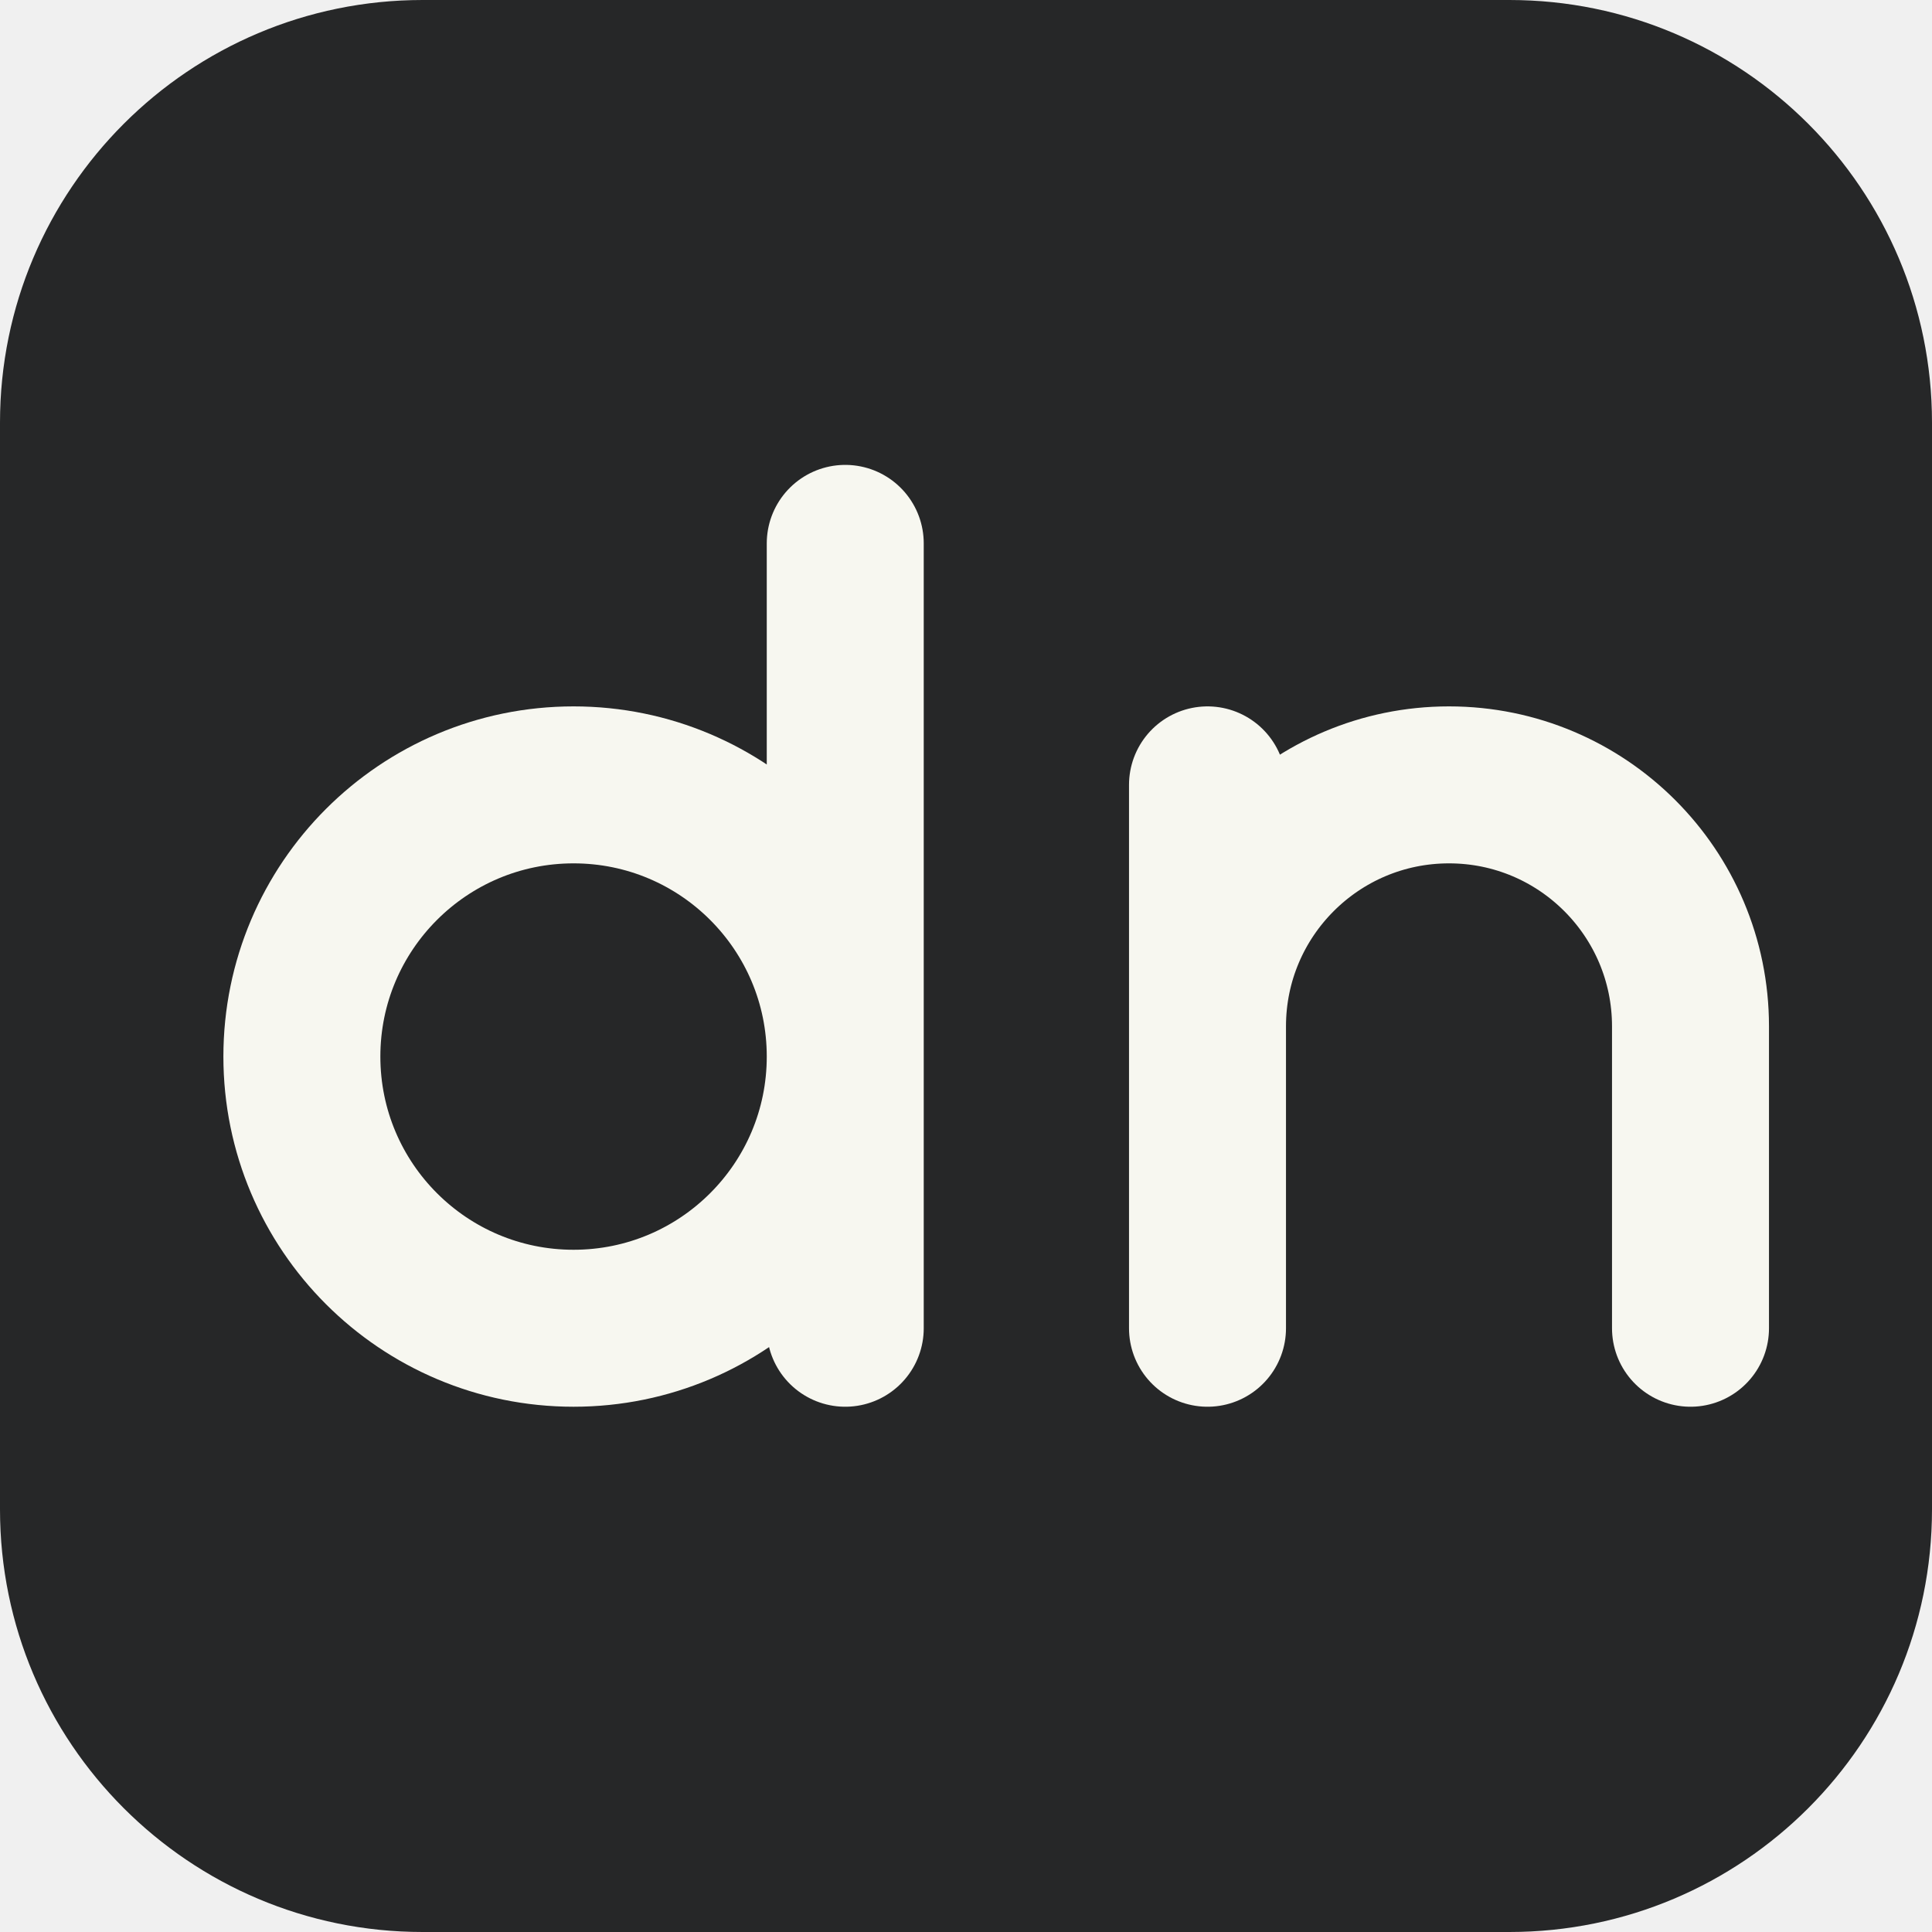
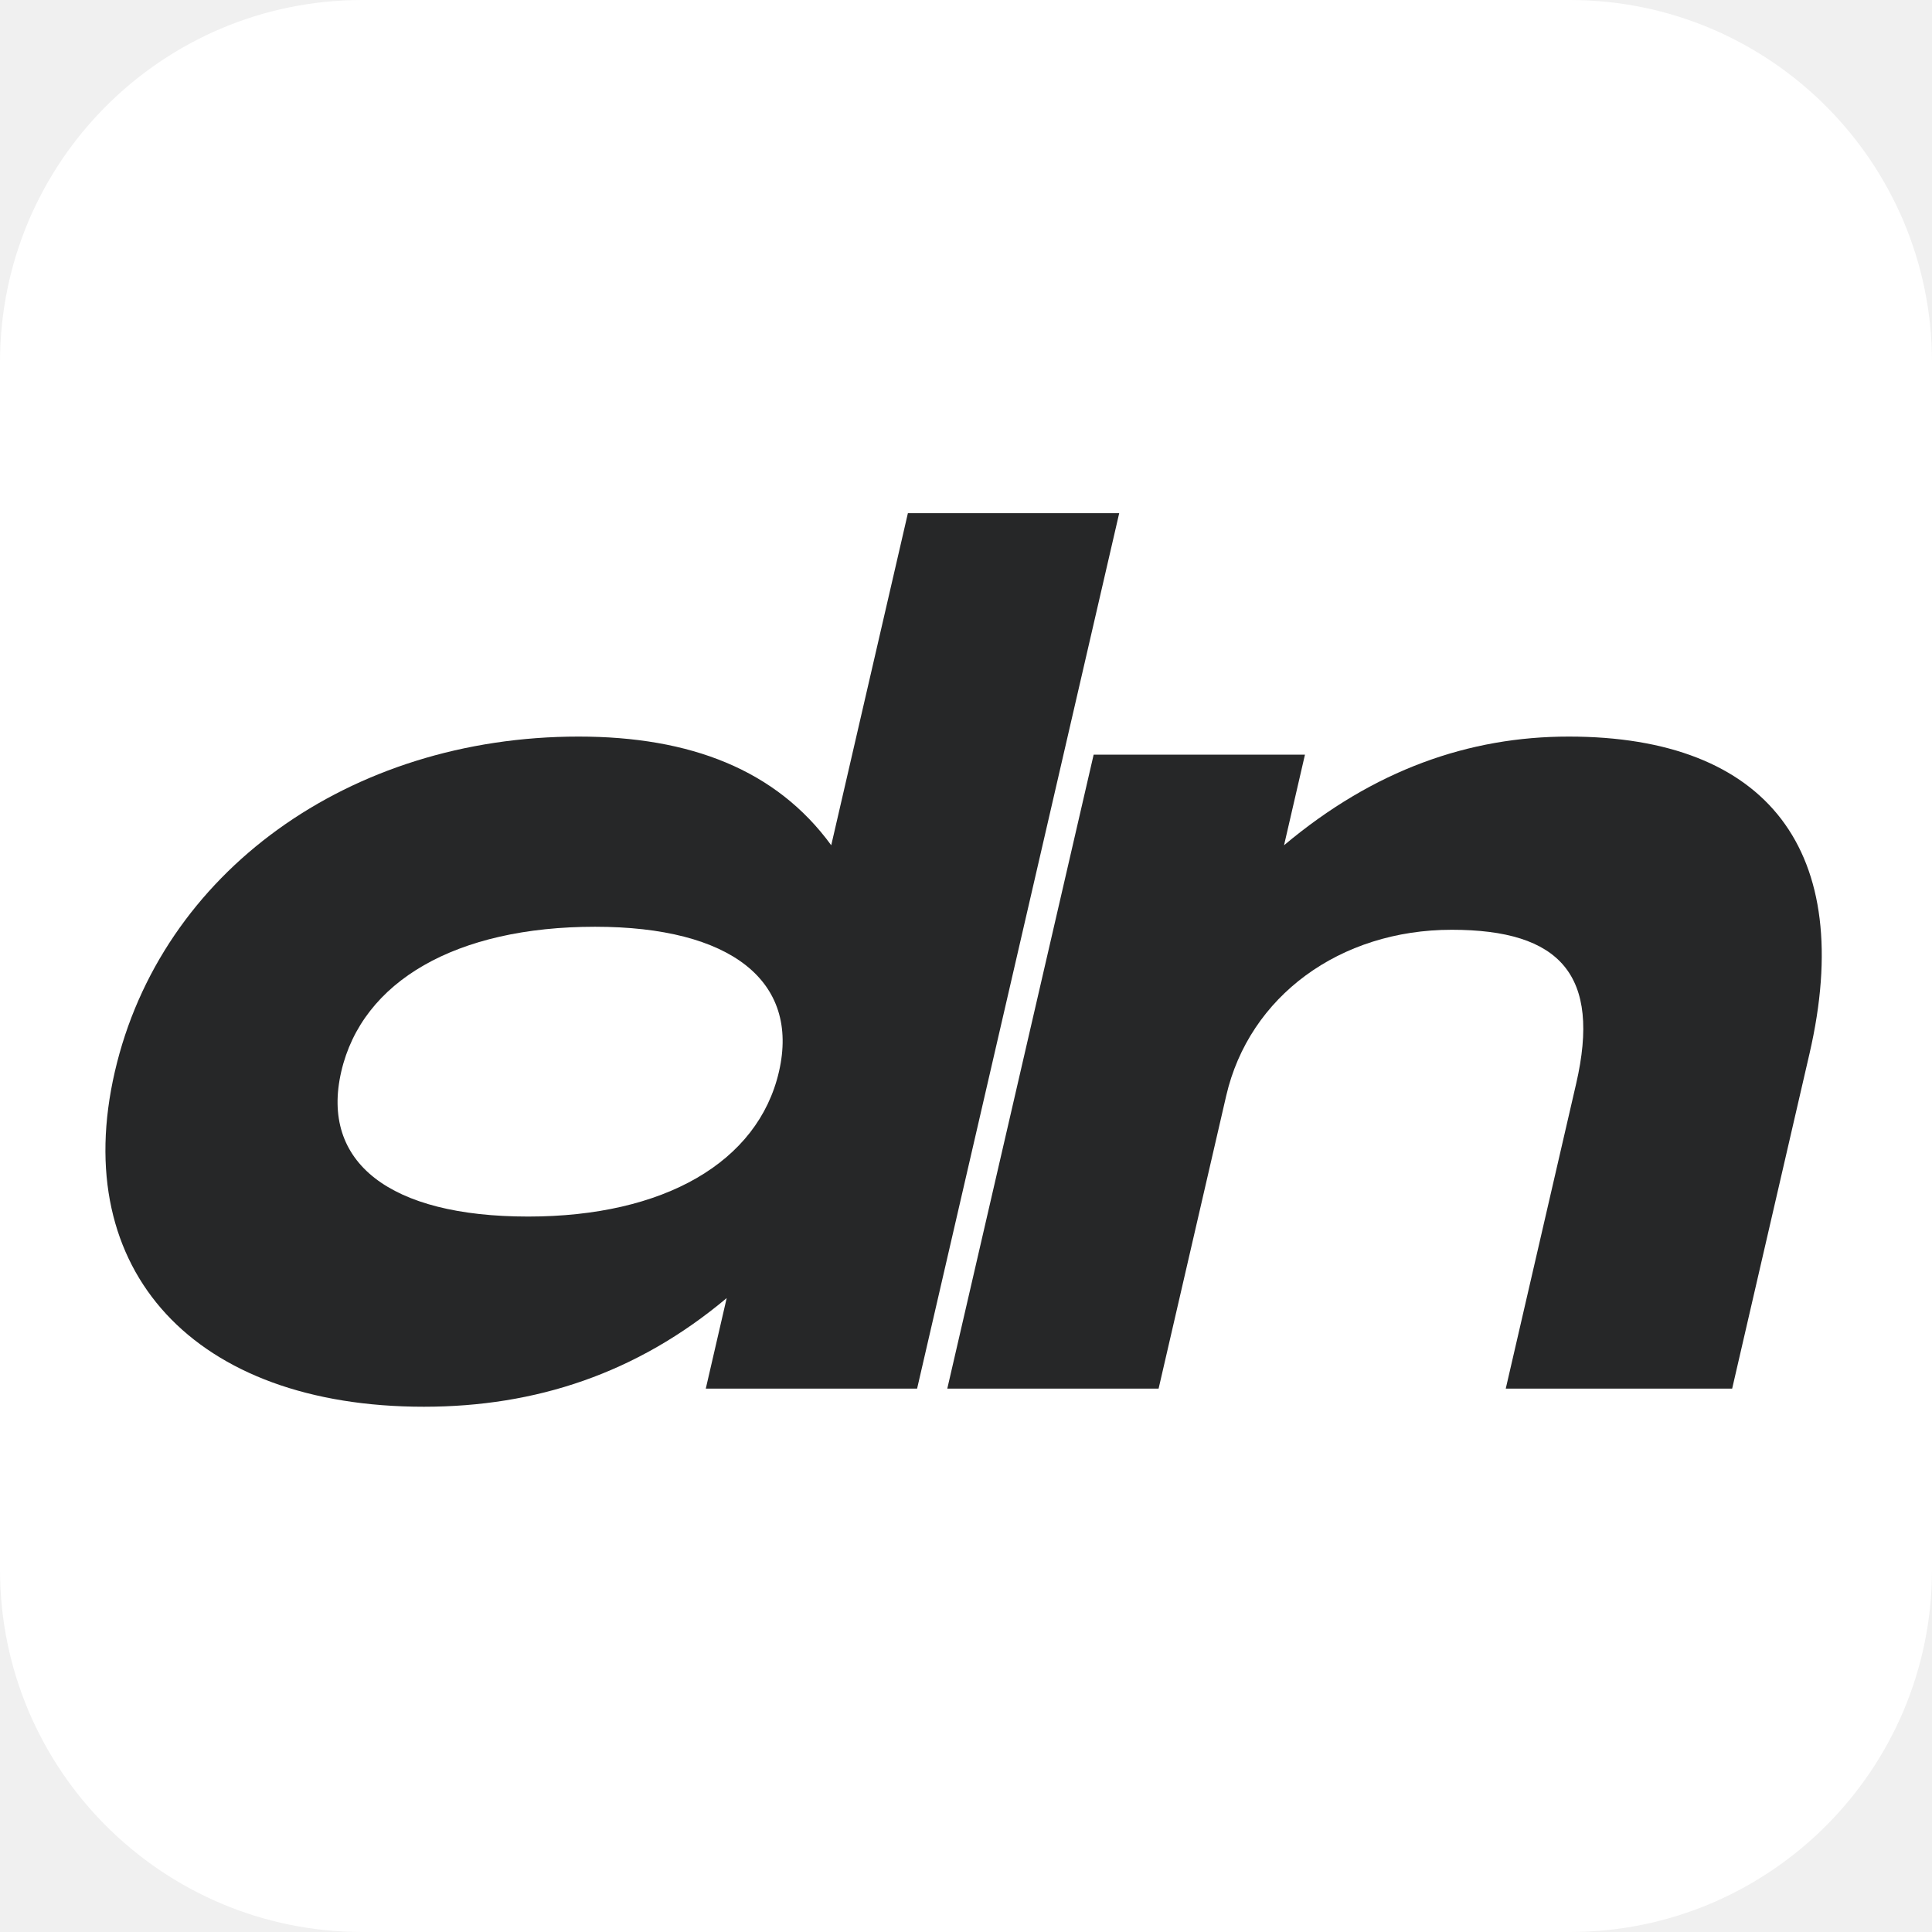
- <svg xmlns="http://www.w3.org/2000/svg" width="32" height="32" viewBox="0 0 32 32">
-   <rect width="32" height="32" rx="7" fill="#262728" />
-   <g fill="none" stroke="#f7f7f0" stroke-width="2.6" stroke-linecap="round" stroke-linejoin="round">
-     <path d="M14 9v13m0-4.5a4.5 4.5 0 1 0-9 0 4.5 4.5 0 0 0 9 0Z" />
-     <path d="M20 22v-9m0 4a4 4 0 0 1 8 0v5" />
+ <svg xmlns="http://www.w3.org/2000/svg" width="32" height="32" viewBox="0 0 64 64">
+   <rect width="64" height="64" rx="12" fill="#fff" />
+   <g fill="#262728" transform="translate(6 0) skewX(-13)">
+     <path fill-rule="evenodd" d="M28 17h7v29h-7v-3c-2.4 2.5-5.5 3.6-9.2 3.6C11.2 46.6 6 42.1 6 35.5S11.2 24.4 18.8 24.4c3.7 0 6.8 1.1 9.2 3.6V17ZM13.5 35.5c0 3 2.7 4.8 7.3 4.8 4.5 0 7.2-1.8 7.2-4.8s-2.7-4.8-7.2-4.8c-4.6 0-7.3 1.8-7.3 4.8Z" />
+     <path d="M36 25h7v3c2.4-2.5 5.3-3.6 8.6-3.6 6.6 0 10.4 3.8 10.4 10.5V46h-7.5V35.9c0-3.6-1.7-5.1-5.3-5.1-3.7 0-6.2 2.2-6.2 5.5V46h-7V25Z" />
  </g>
</svg>
